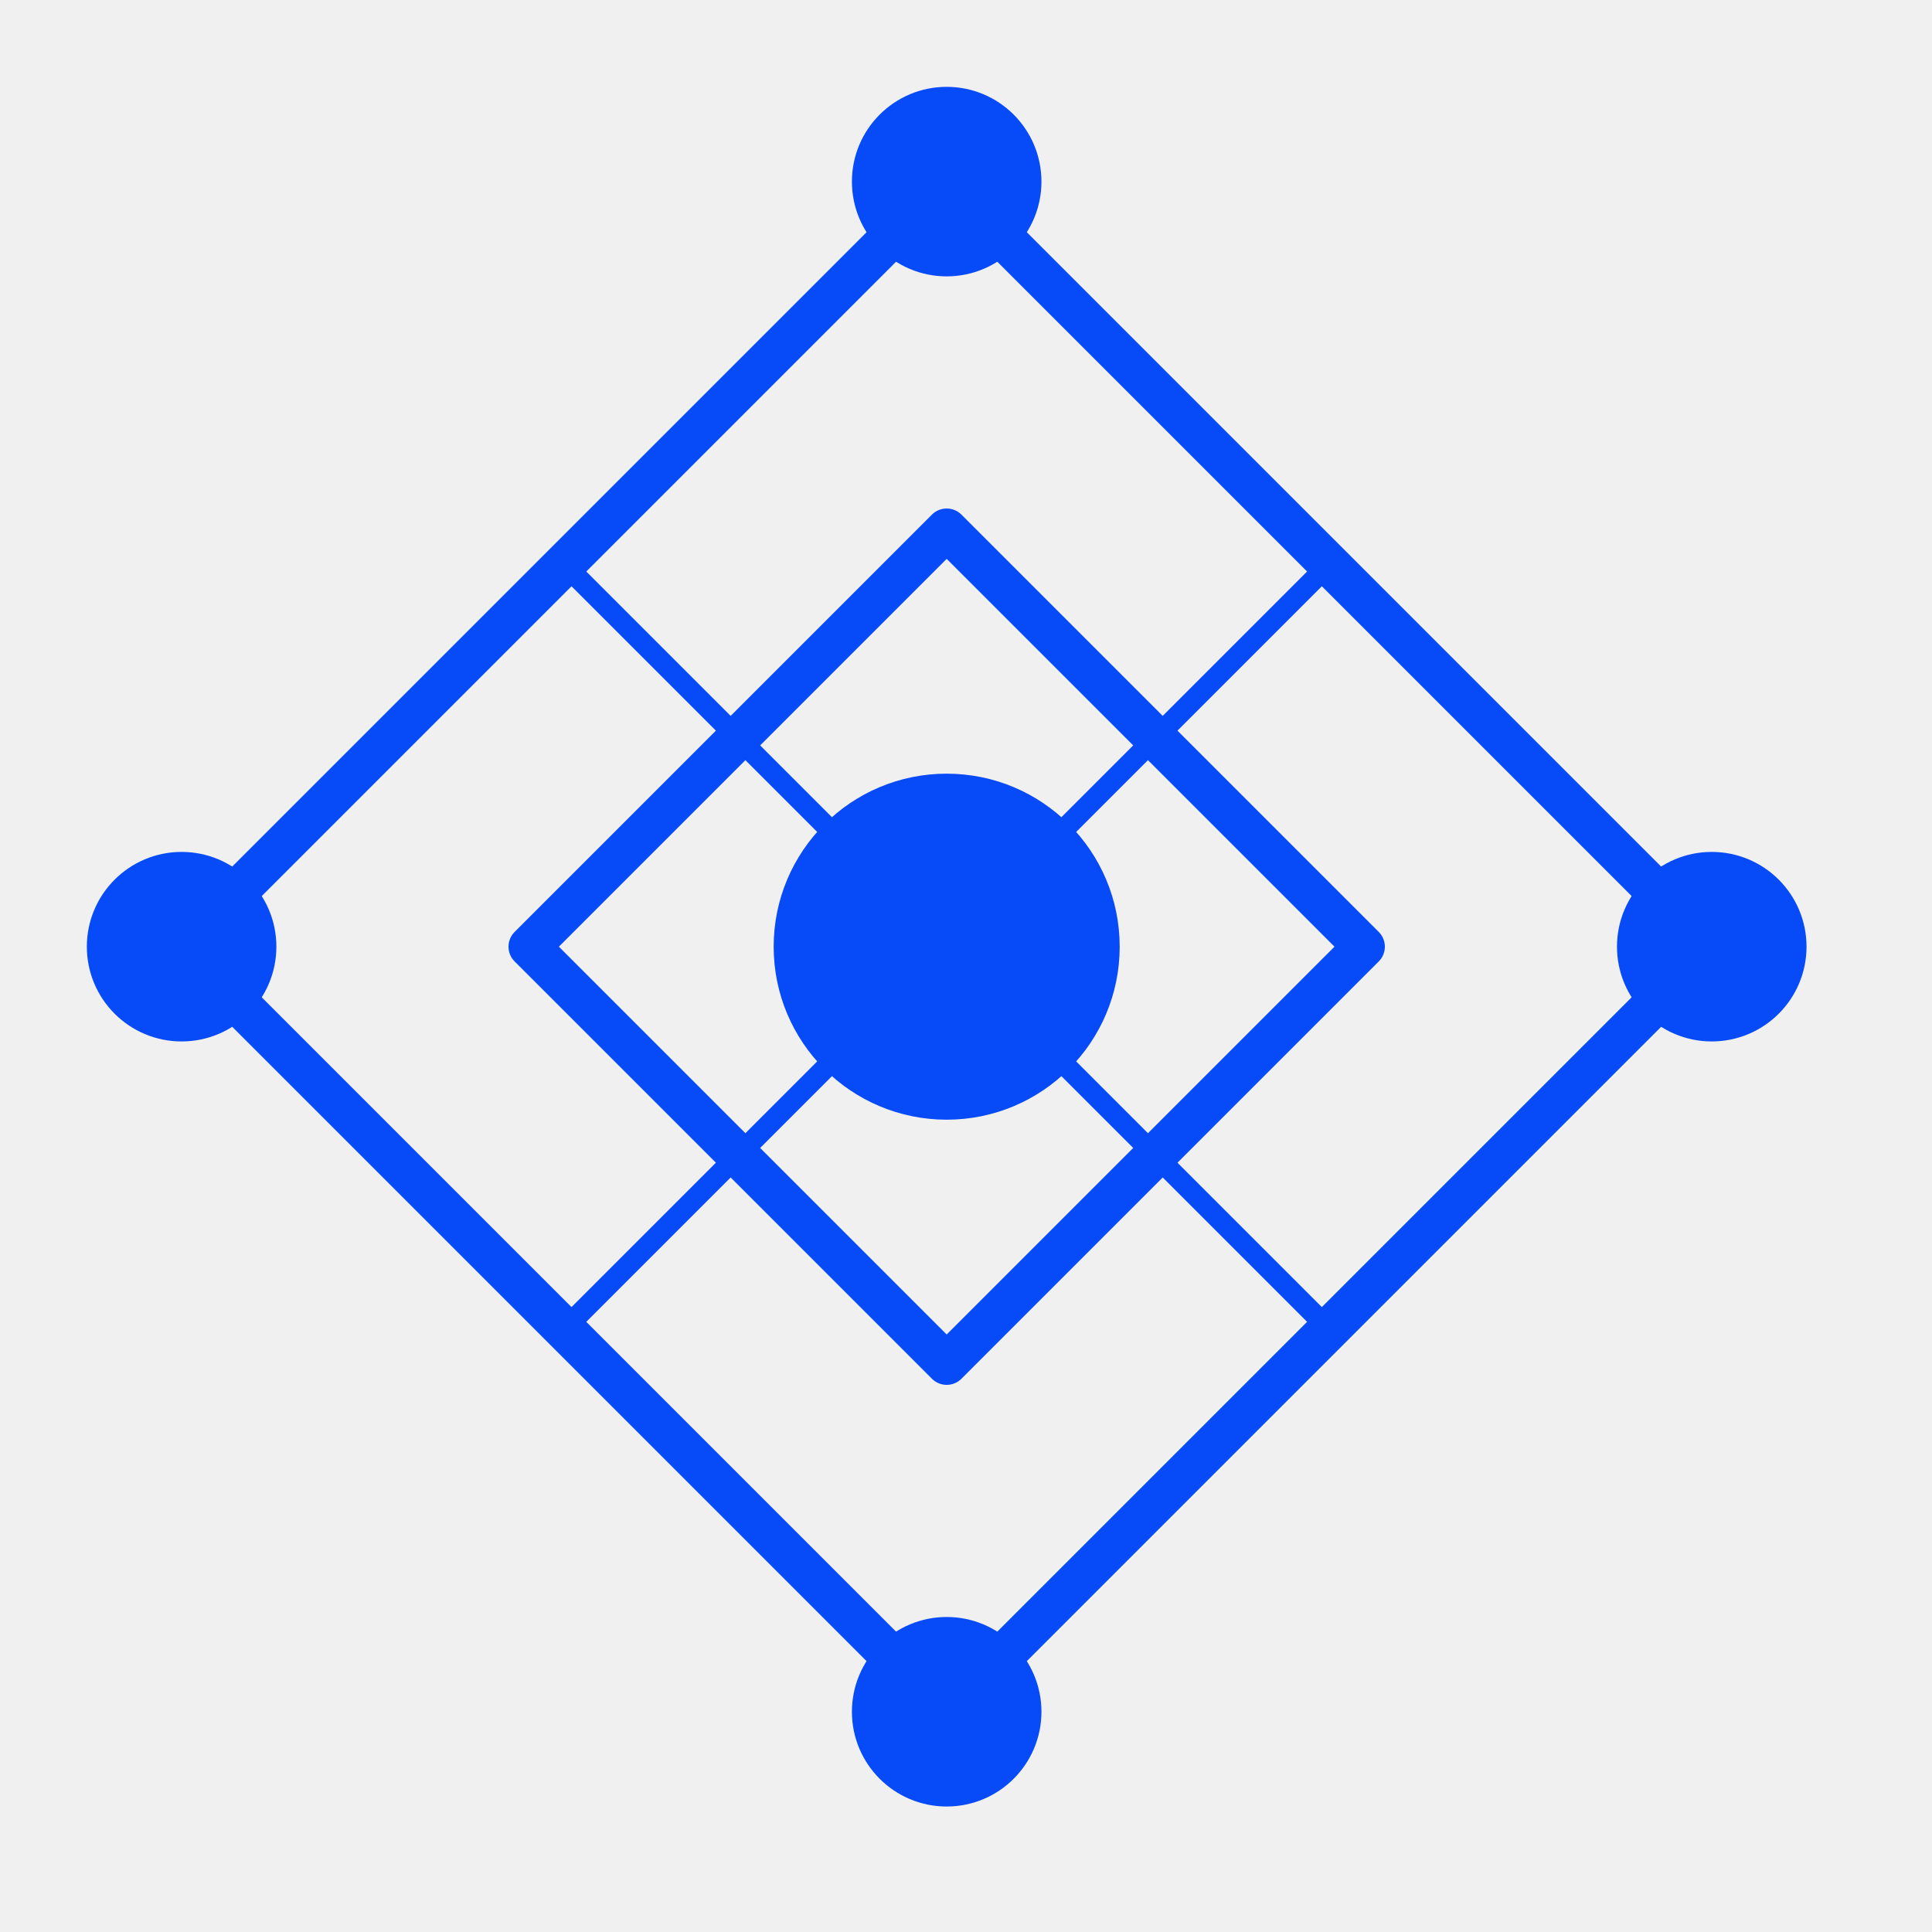
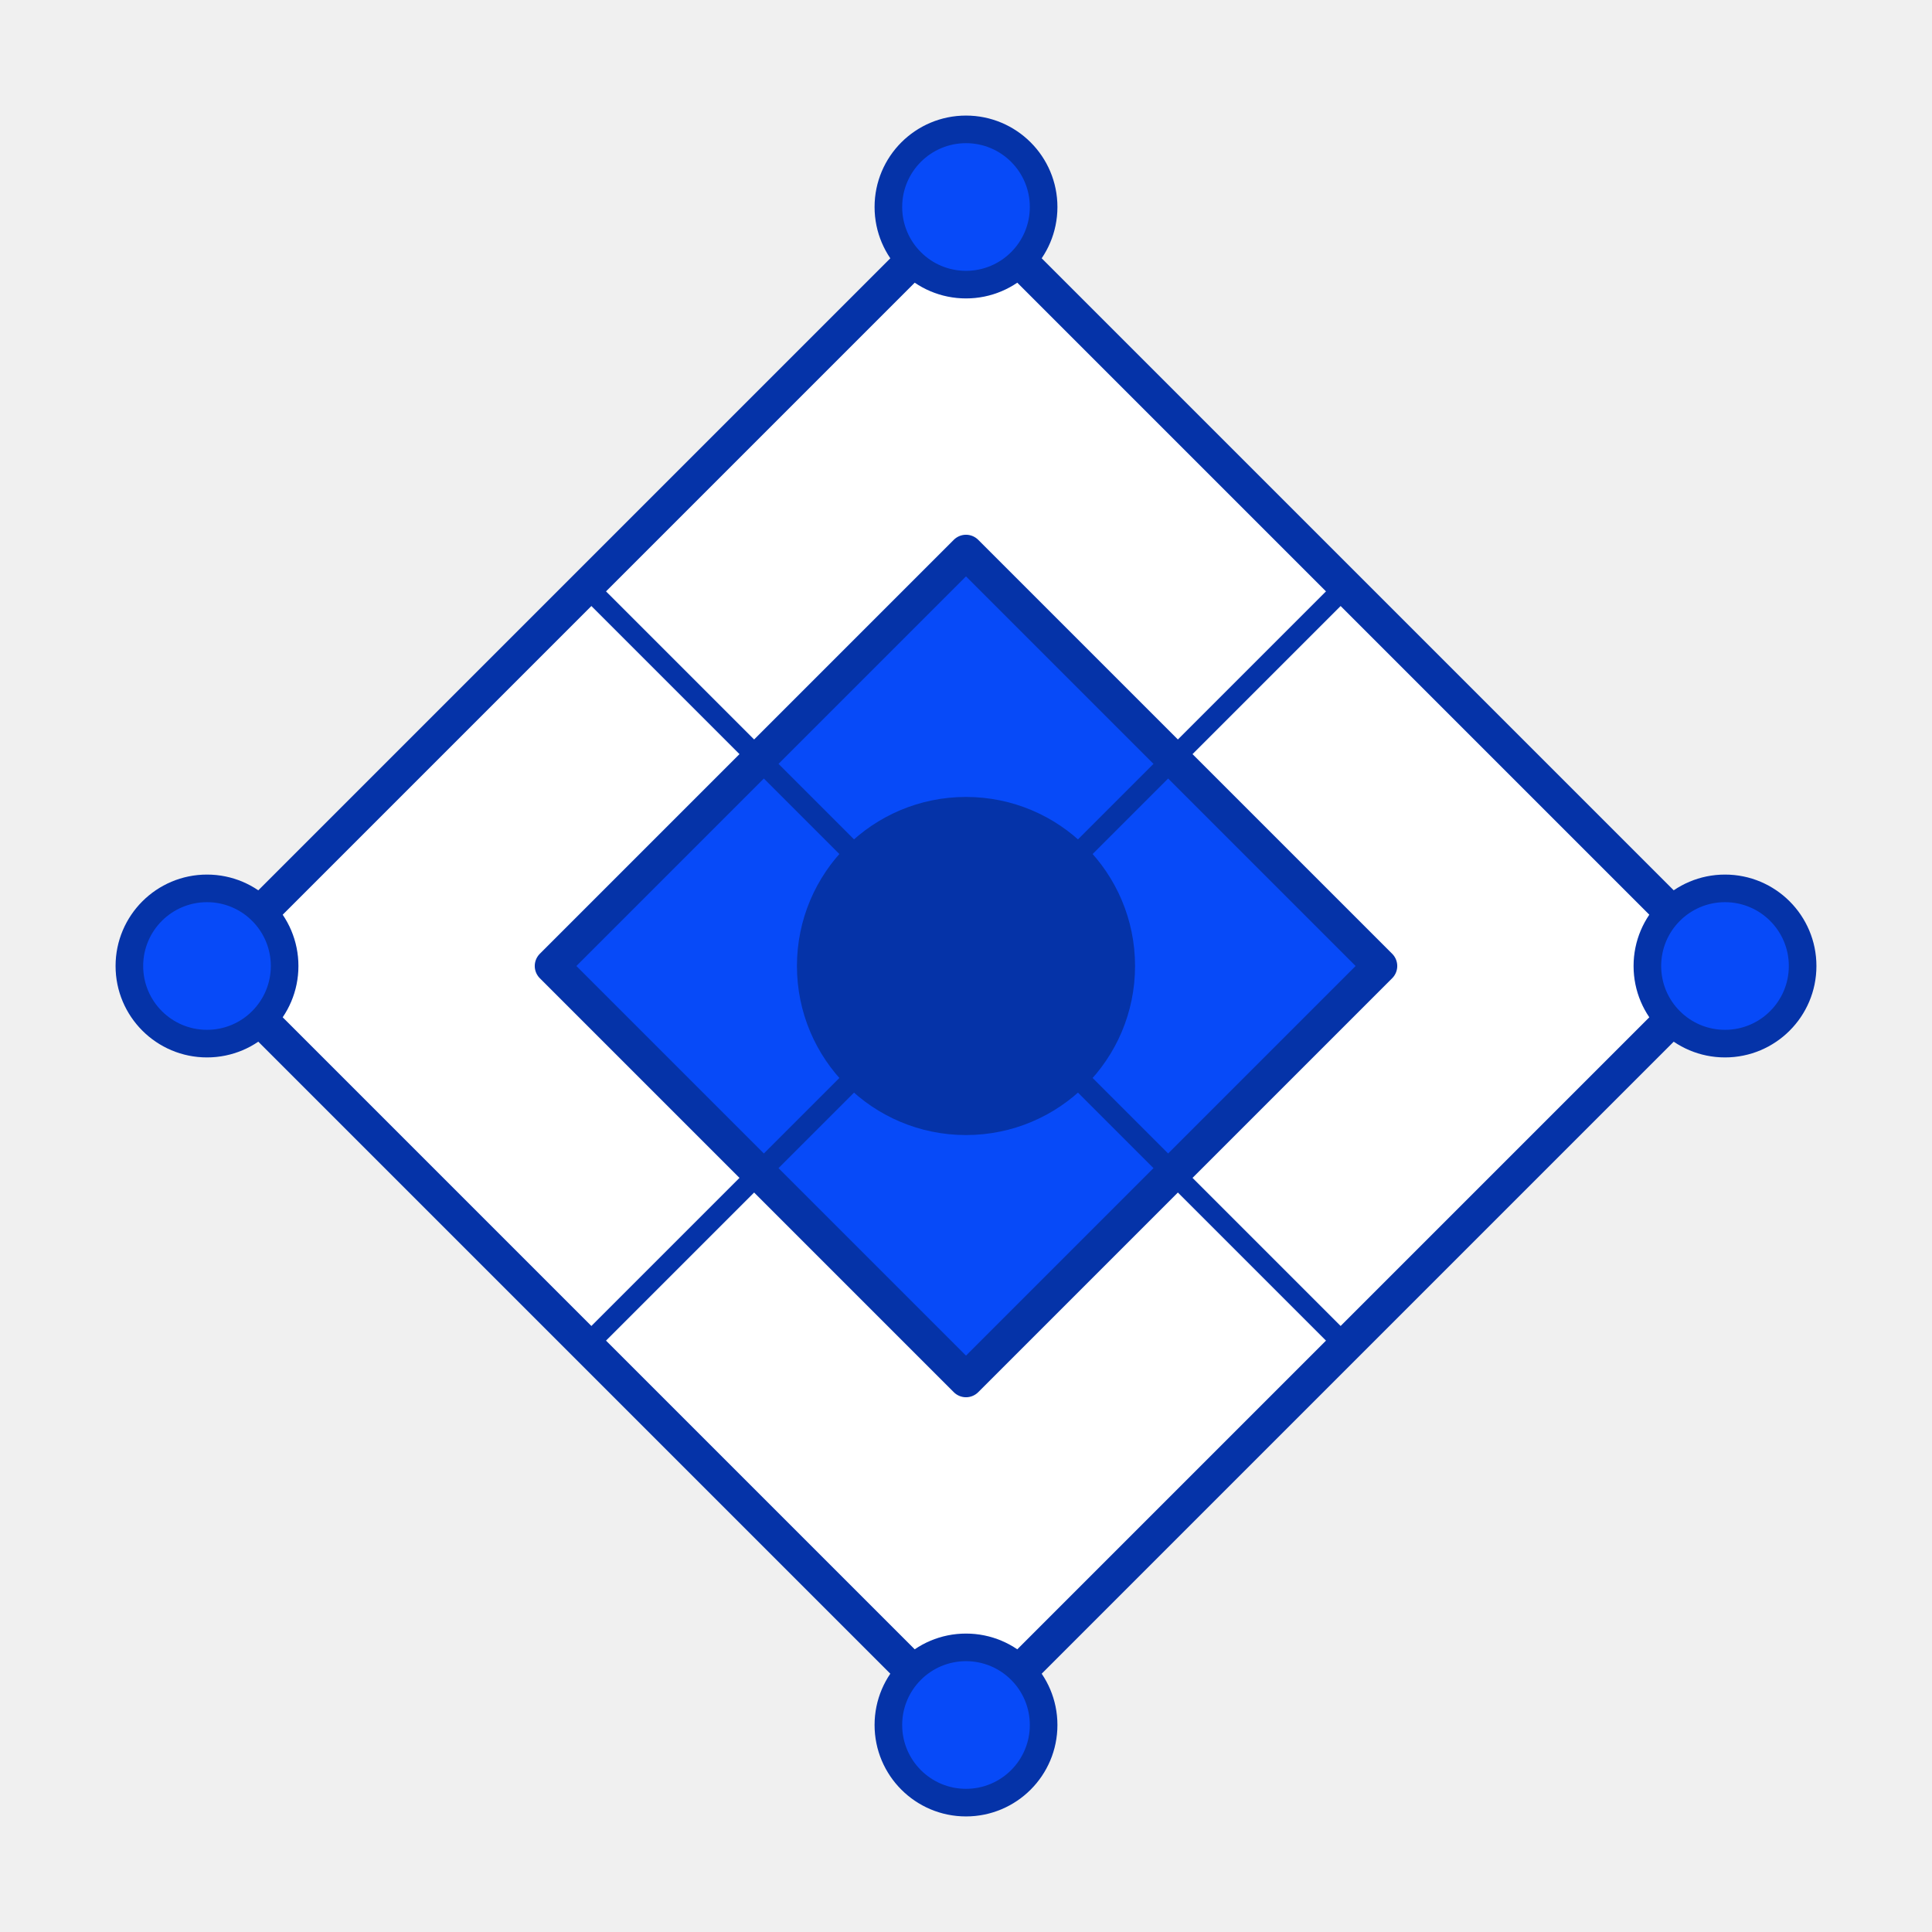
- <svg xmlns="http://www.w3.org/2000/svg" viewBox="0 0 100 100" role="img" aria-label="intan motif">
-   <g transform="translate(4 4) scale(0.9) rotate(0 50 50)">
-     <path d="M50,6 L94,50 L50,94 L6,50 Z" fill="none" stroke="#074AF8" stroke-width="2.4" stroke-linejoin="round" />
-     <path d="M50,26 L74,50 L50,74 L26,50 Z" fill="none" stroke="#074AF8" stroke-width="2.4" stroke-linejoin="round" />
-     <path d="M28,28 L72,72 M72,28 L28,72" fill="none" stroke="#074AF8" stroke-width="1.2" stroke-linecap="round" stroke-linejoin="round" />
-     <circle cx="50" cy="50" r="9" fill="#074AF8" stroke="#074AF8" stroke-width="1.9" />
-     <circle cx="50" cy="6" r="4.5" fill="#074AF8" stroke="#074AF8" stroke-width="1.9" />
-     <circle cx="94" cy="50" r="4.5" fill="#074AF8" stroke="#074AF8" stroke-width="1.9" />
-     <circle cx="50" cy="94" r="4.5" fill="#074AF8" stroke="#074AF8" stroke-width="1.9" />
-     <circle cx="6" cy="50" r="4.5" fill="#074AF8" stroke="#074AF8" stroke-width="1.9" />
-   </g>
+ <svg xmlns="http://www.w3.org/2000/svg" viewBox="-6 -6 112 112" role="img" aria-label="intan">
+   <path d="M50,6 L94,50 L50,94 L6,50 Z" fill="#FFFFFF" stroke="#0533A8" stroke-width="2" stroke-linejoin="round" />
+   <path d="M50,26 L74,50 L50,74 L26,50 Z" fill="#074AF8" stroke="#0533A8" stroke-width="2" stroke-linejoin="round" />
+   <path d="M28,28 L72,72 M72,28 L28,72" fill="none" stroke="#0533A8" stroke-width="1.2" stroke-linecap="round" stroke-linejoin="round" />
+   <circle cx="50" cy="50" r="9" fill="#0533A8" stroke="#0533A8" stroke-width="1.6" />
+   <circle cx="50" cy="6" r="4.5" fill="#074AF8" stroke="#0533A8" stroke-width="1.6" />
+   <circle cx="94" cy="50" r="4.5" fill="#074AF8" stroke="#0533A8" stroke-width="1.6" />
+   <circle cx="50" cy="94" r="4.5" fill="#074AF8" stroke="#0533A8" stroke-width="1.6" />
+   <circle cx="6" cy="50" r="4.5" fill="#074AF8" stroke="#0533A8" stroke-width="1.6" />
</svg>
